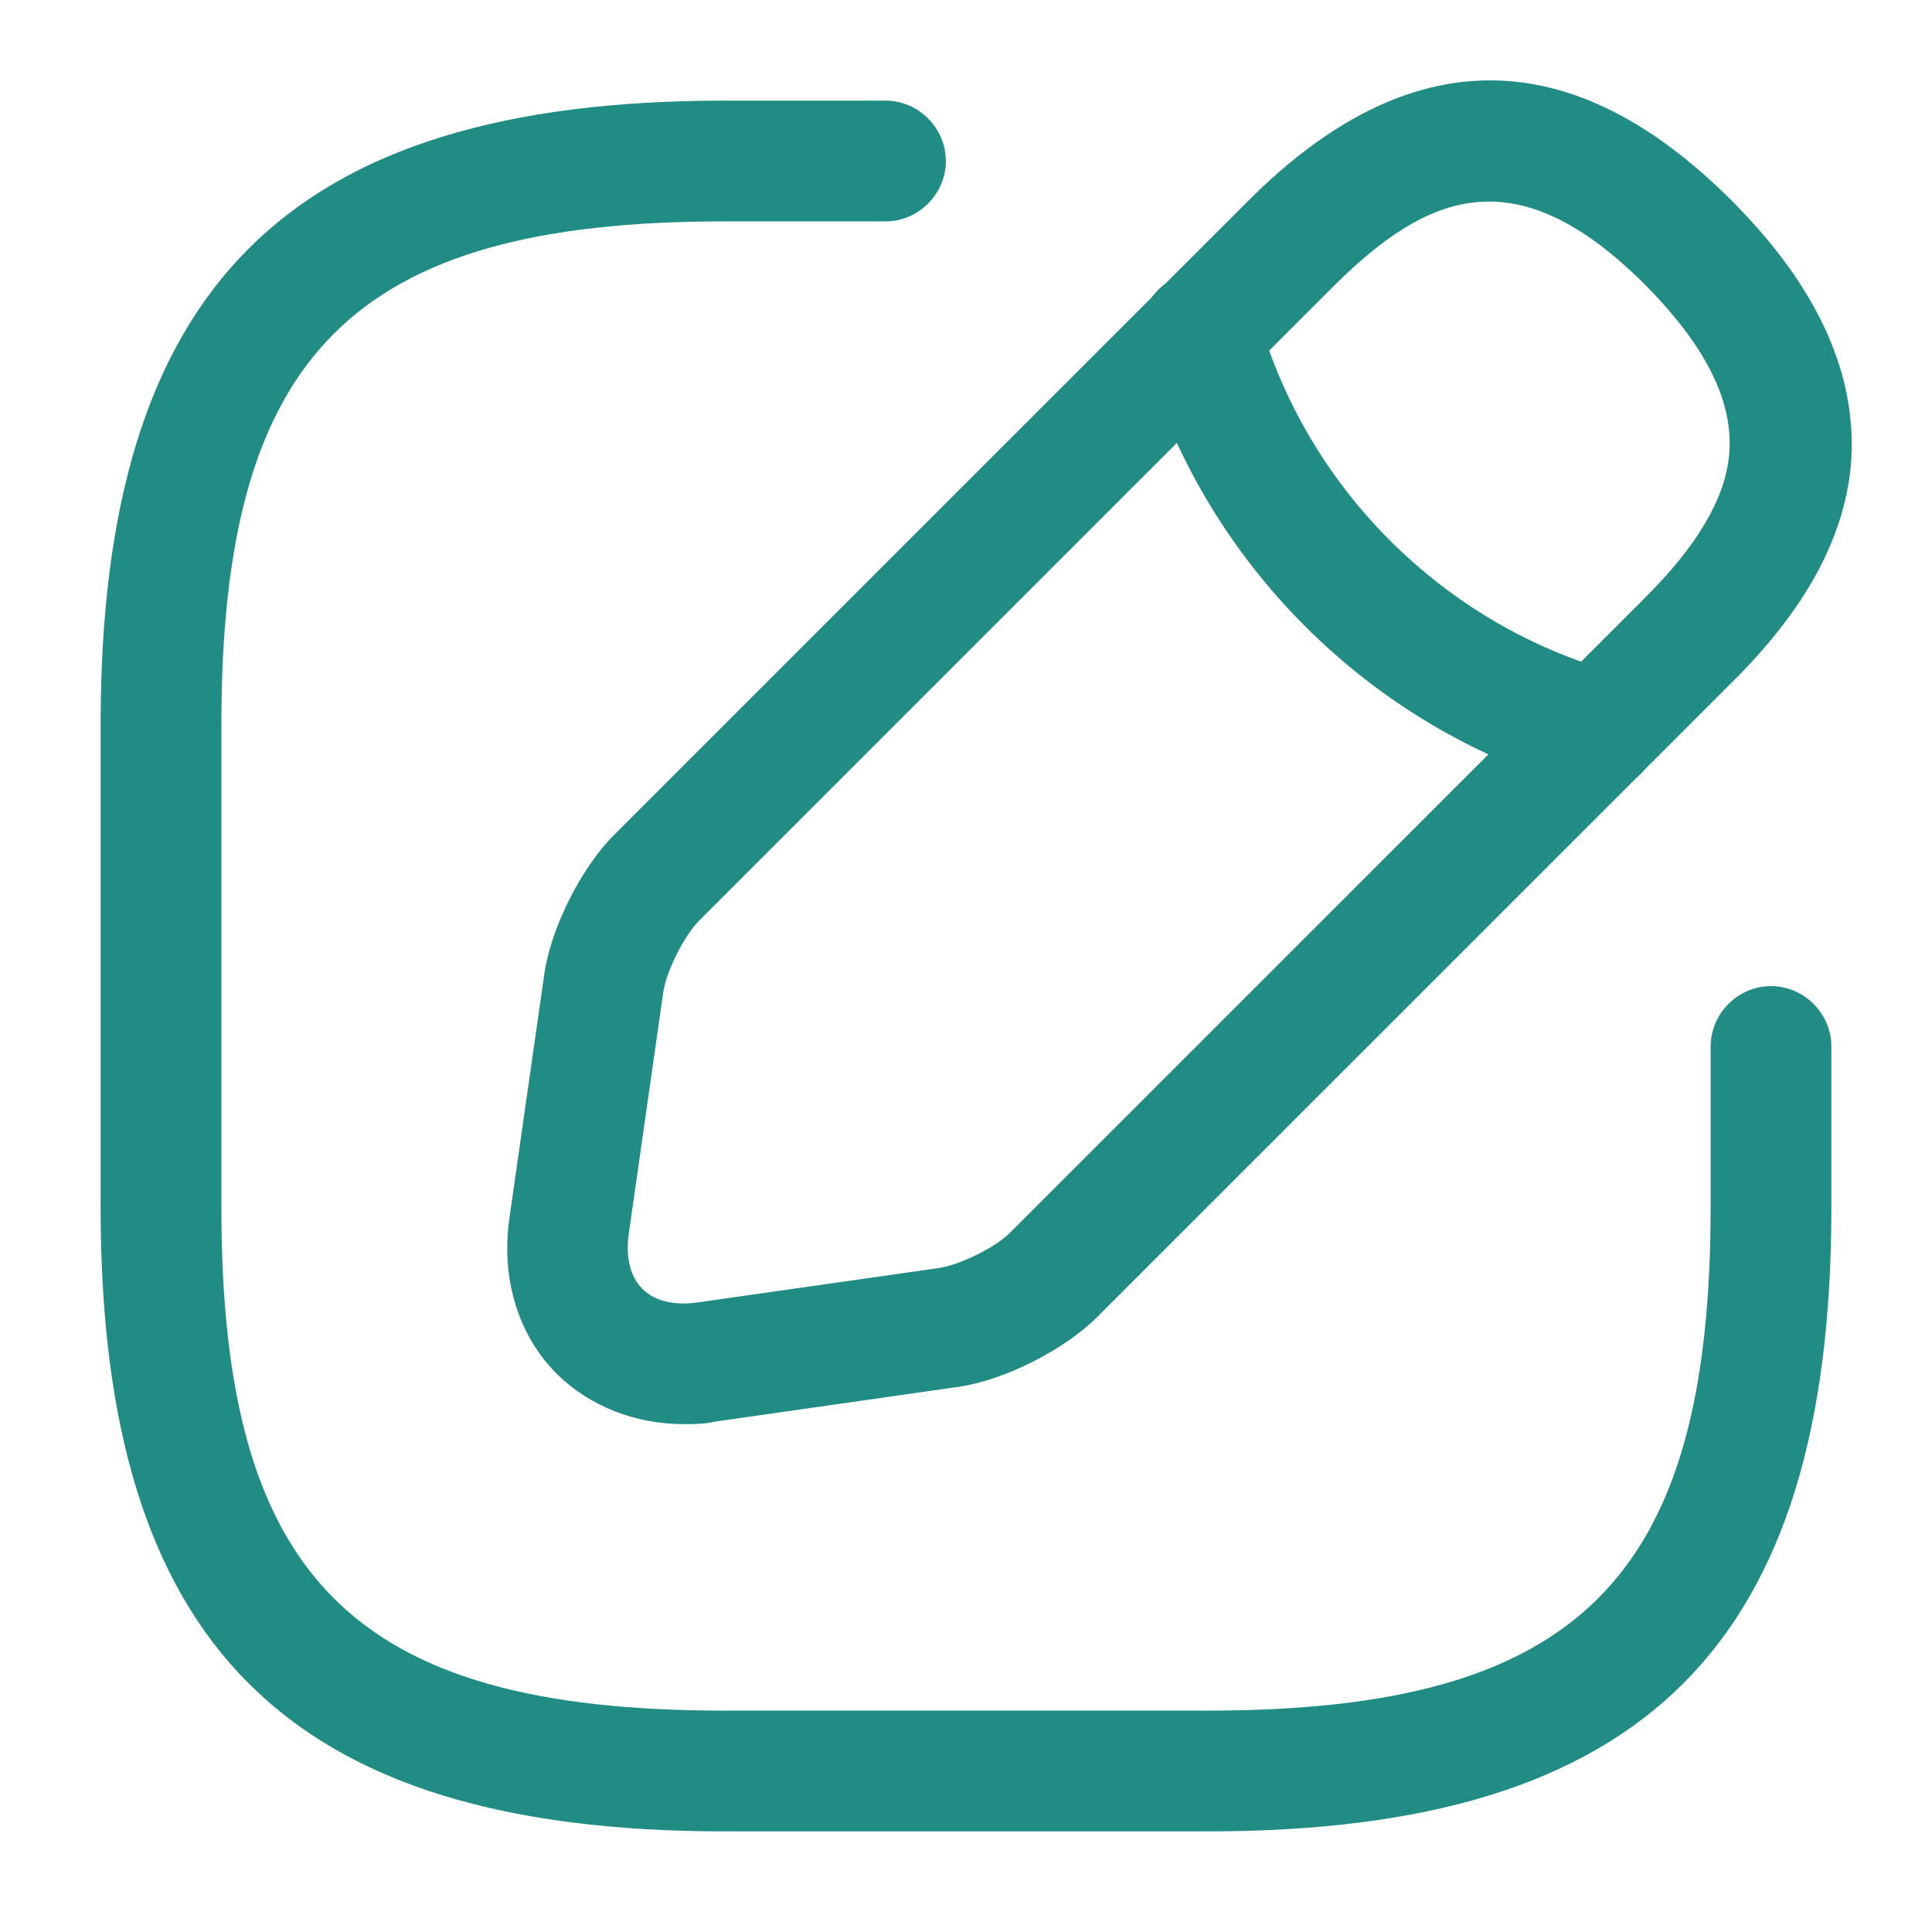
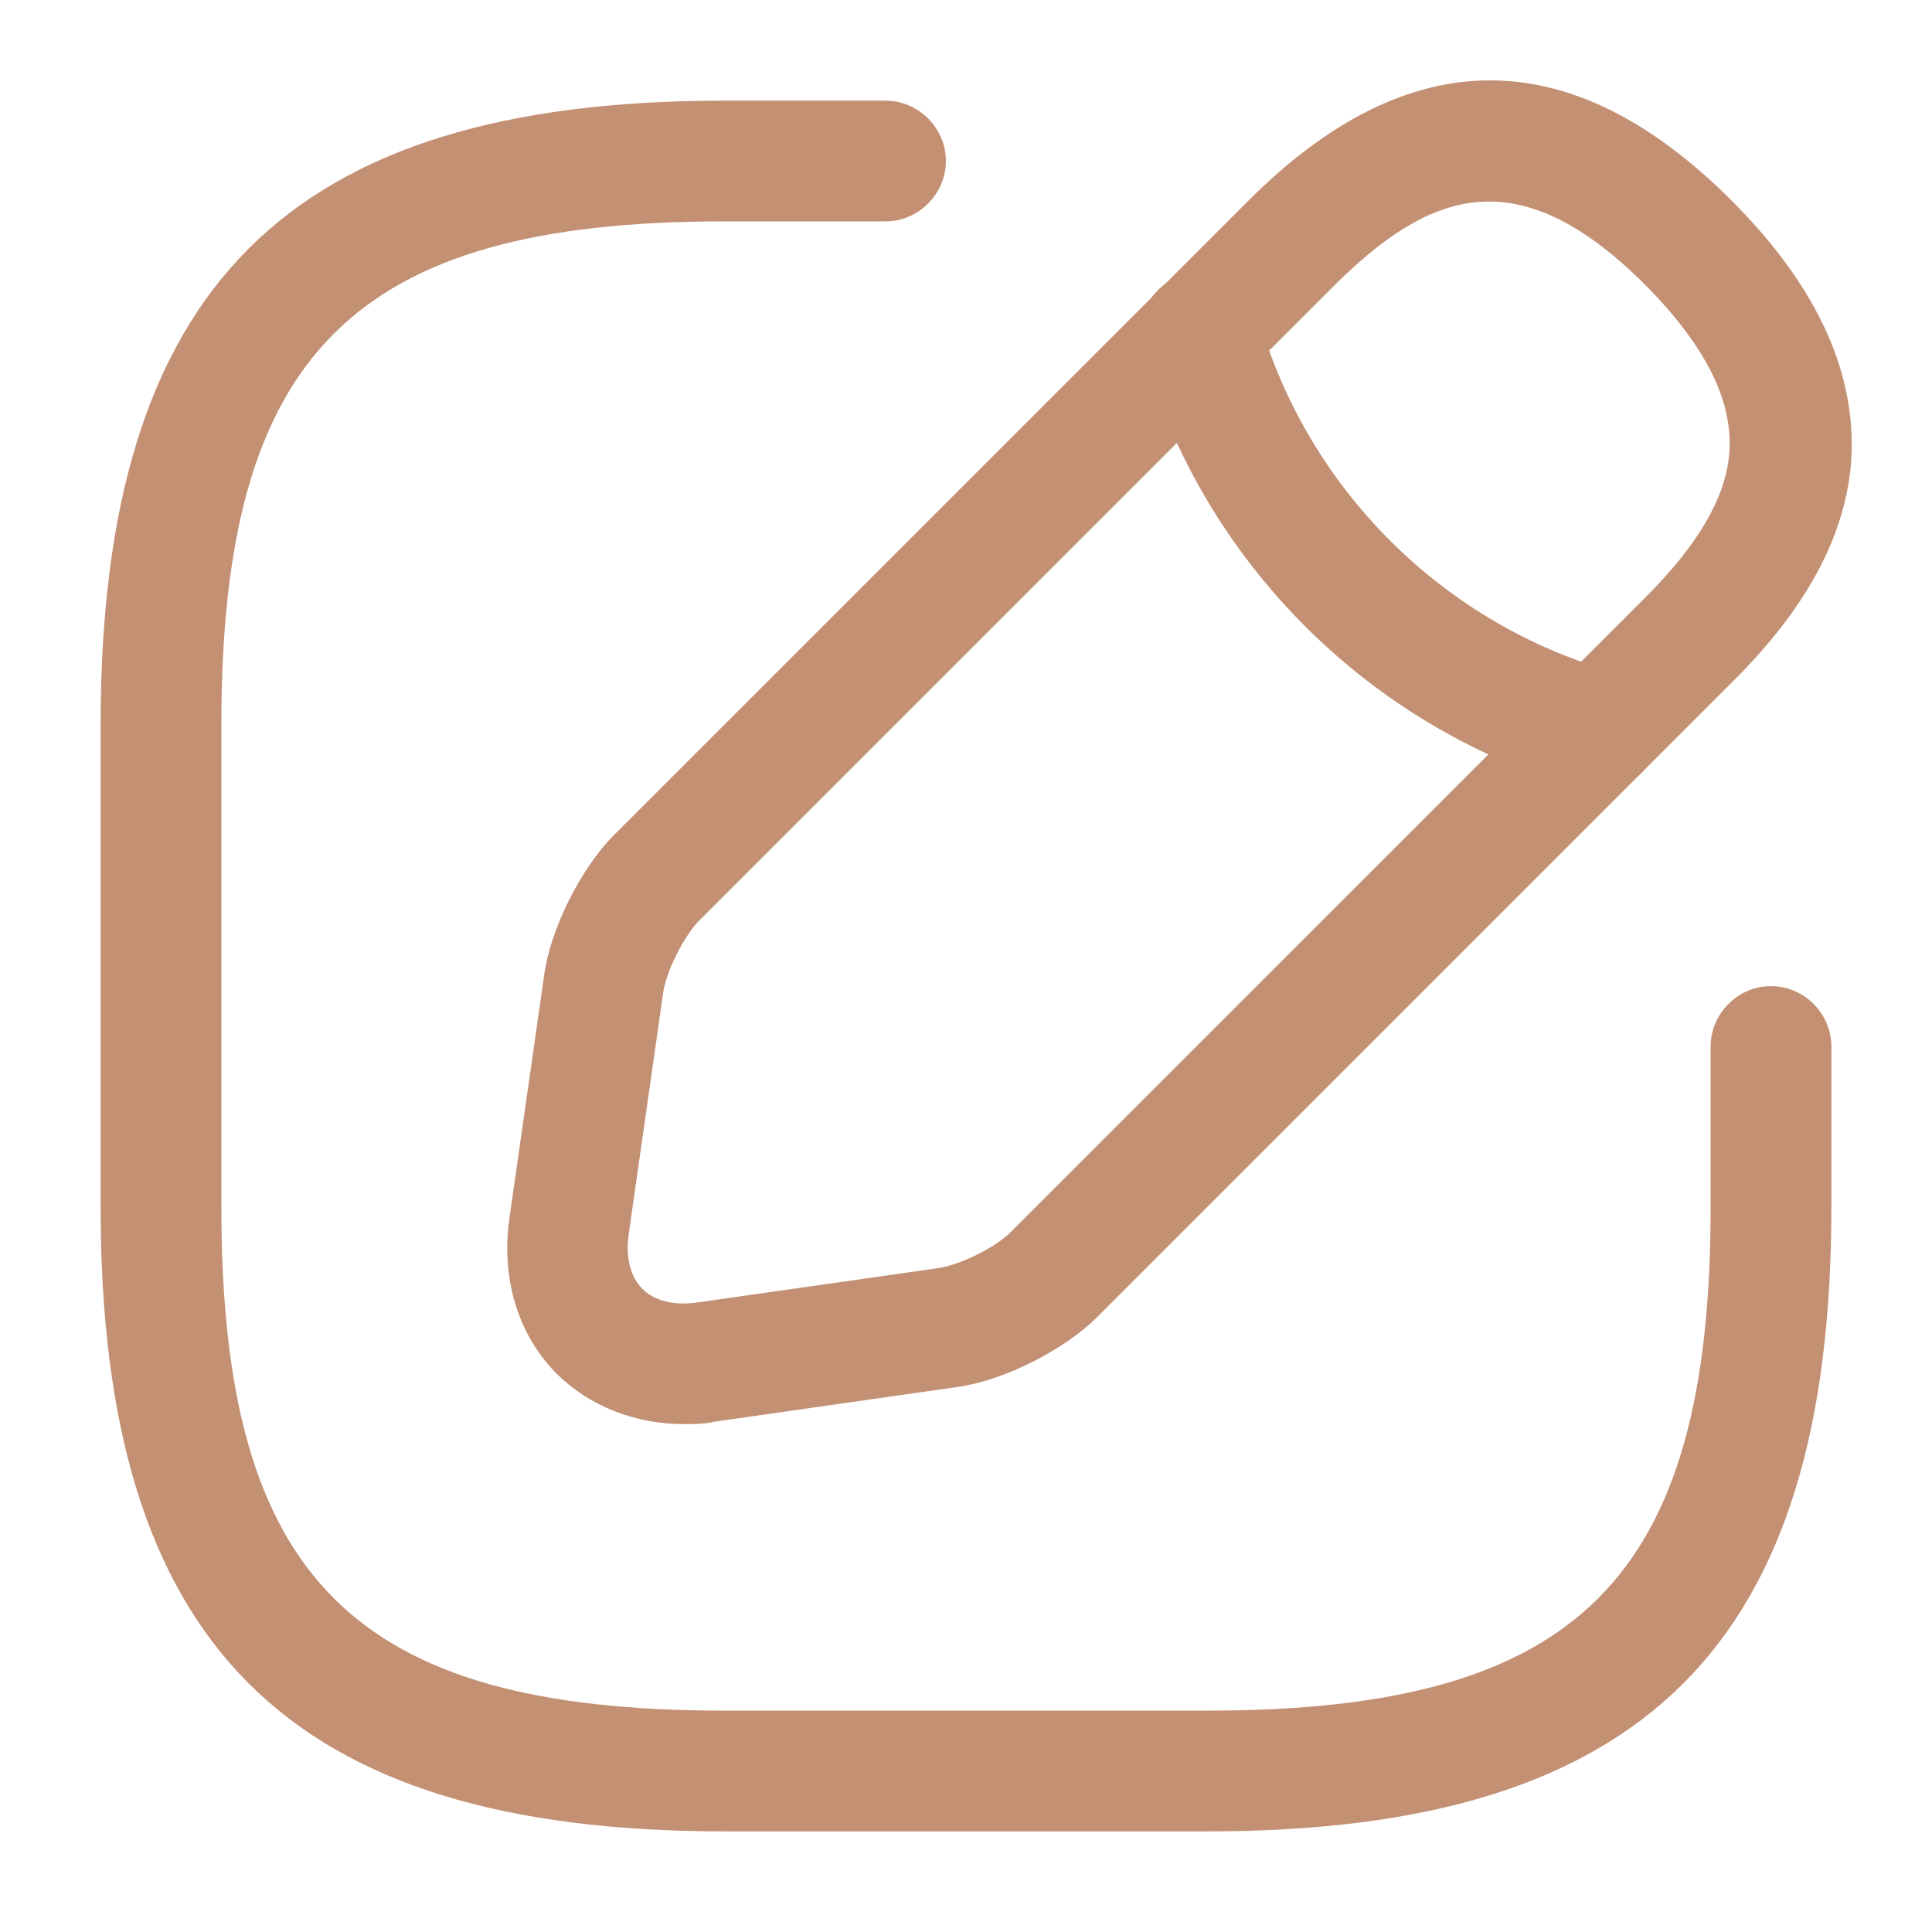
<svg xmlns="http://www.w3.org/2000/svg" width="24" height="24" viewBox="0 0 24 24" fill="none">
-   <path d="M15 22.75H9C3.57 22.75 1.25 20.43 1.25 15V9C1.25 3.57 3.57 1.25 9 1.25H11C11.41 1.25 11.75 1.59 11.75 2C11.75 2.41 11.41 2.75 11 2.75H9C4.39 2.75 2.75 4.39 2.75 9V15C2.75 19.61 4.39 21.25 9 21.25H15C19.61 21.25 21.25 19.61 21.25 15V13C21.25 12.59 21.59 12.25 22 12.25C22.41 12.25 22.75 12.59 22.75 13V15C22.75 20.43 20.43 22.75 15 22.75Z" fill="#208C84" />
-   <path d="M8.5 17.691C7.89 17.691 7.33 17.471 6.92 17.07C6.43 16.581 6.22 15.87 6.33 15.12L6.76 12.111C6.84 11.53 7.22 10.78 7.63 10.37L15.51 2.491C17.5 0.501 19.52 0.501 21.51 2.491C22.6 3.581 23.09 4.691 22.99 5.801C22.9 6.701 22.42 7.581 21.51 8.481L13.63 16.36C13.22 16.77 12.47 17.151 11.89 17.23L8.88 17.66C8.75 17.691 8.62 17.691 8.5 17.691ZM16.57 3.551L8.69 11.431C8.5 11.62 8.28 12.06 8.24 12.32L7.81 15.331C7.77 15.62 7.83 15.861 7.98 16.011C8.13 16.16 8.37 16.221 8.66 16.18L11.67 15.751C11.93 15.71 12.38 15.491 12.56 15.3L20.44 7.421C21.09 6.771 21.43 6.191 21.48 5.651C21.54 5.001 21.2 4.311 20.44 3.541C18.84 1.941 17.74 2.391 16.57 3.551Z" fill="#208C84" />
-   <path d="M19.85 9.83C19.78 9.83 19.71 9.82 19.65 9.8C17.02 9.06 14.93 6.97 14.19 4.34C14.08 3.94 14.31 3.53 14.71 3.41C15.11 3.3 15.52 3.53 15.63 3.93C16.23 6.06 17.92 7.75 20.05 8.35C20.45 8.46 20.68 8.88 20.57 9.28C20.48 9.62 20.18 9.83 19.85 9.83Z" fill="#208C84" />
+   <path d="M15 22.75H9C3.57 22.75 1.25 20.43 1.25 15V9C1.25 3.57 3.57 1.25 9 1.25H11C11.41 1.25 11.75 1.59 11.75 2C11.75 2.41 11.41 2.75 11 2.75H9C4.39 2.75 2.75 4.39 2.75 9V15C2.75 19.61 4.39 21.25 9 21.25H15C19.61 21.25 21.25 19.61 21.25 15V13C21.25 12.59 21.59 12.25 22 12.25C22.41 12.25 22.75 12.59 22.75 13V15C22.75 20.43 20.43 22.75 15 22.75Z" fill="#c49073" />
+   <path d="M8.5 17.691C7.89 17.691 7.33 17.471 6.92 17.07C6.43 16.581 6.22 15.87 6.33 15.12L6.76 12.111C6.84 11.53 7.22 10.78 7.63 10.37L15.51 2.491C17.5 0.501 19.52 0.501 21.51 2.491C22.6 3.581 23.09 4.691 22.99 5.801C22.9 6.701 22.42 7.581 21.51 8.481L13.63 16.36C13.22 16.77 12.47 17.151 11.89 17.23L8.88 17.66C8.75 17.691 8.62 17.691 8.5 17.691ZM16.57 3.551L8.69 11.431C8.5 11.62 8.28 12.06 8.24 12.32L7.81 15.331C7.77 15.62 7.83 15.861 7.98 16.011C8.13 16.16 8.37 16.221 8.66 16.18L11.67 15.751C11.93 15.71 12.38 15.491 12.56 15.3L20.44 7.421C21.09 6.771 21.43 6.191 21.48 5.651C21.54 5.001 21.2 4.311 20.44 3.541C18.84 1.941 17.74 2.391 16.57 3.551Z" fill="#c49073" />
+   <path d="M19.85 9.83C19.78 9.83 19.71 9.82 19.65 9.8C17.02 9.06 14.93 6.97 14.19 4.34C14.08 3.94 14.31 3.53 14.71 3.41C15.11 3.3 15.52 3.53 15.63 3.93C16.23 6.06 17.92 7.75 20.05 8.35C20.45 8.46 20.68 8.88 20.57 9.28C20.48 9.62 20.18 9.83 19.85 9.83Z" fill="#c49073" />
</svg>
